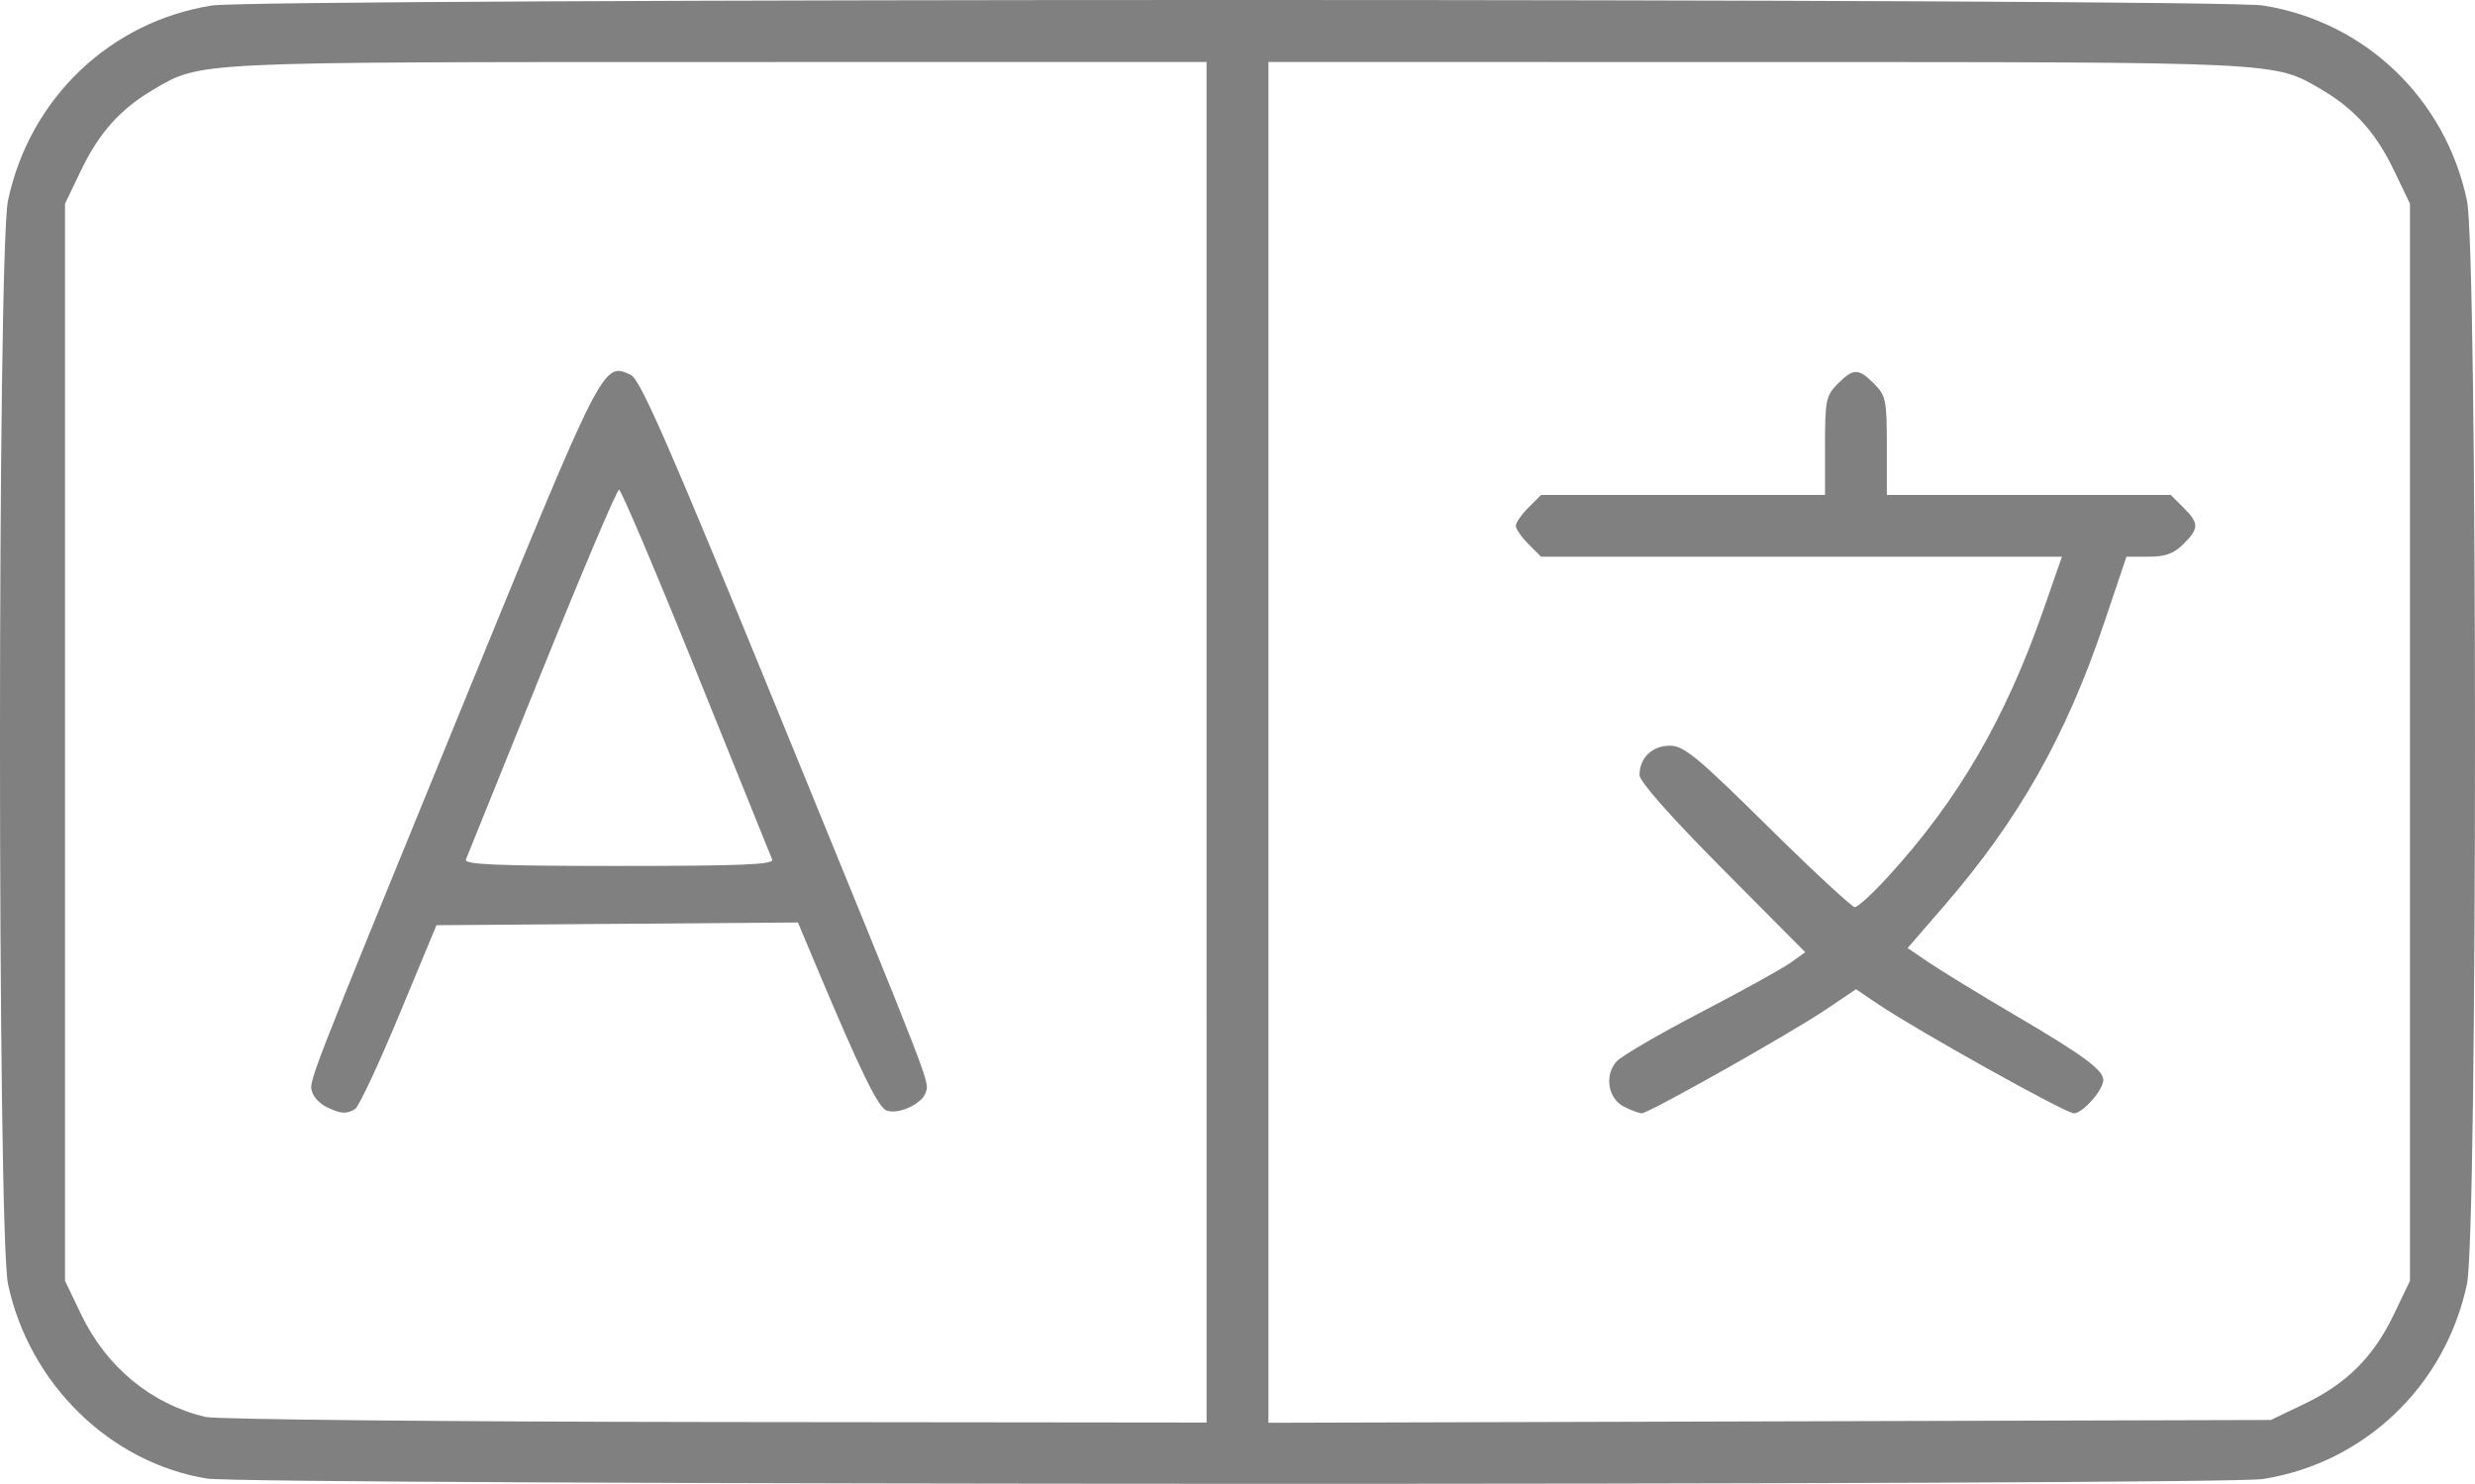
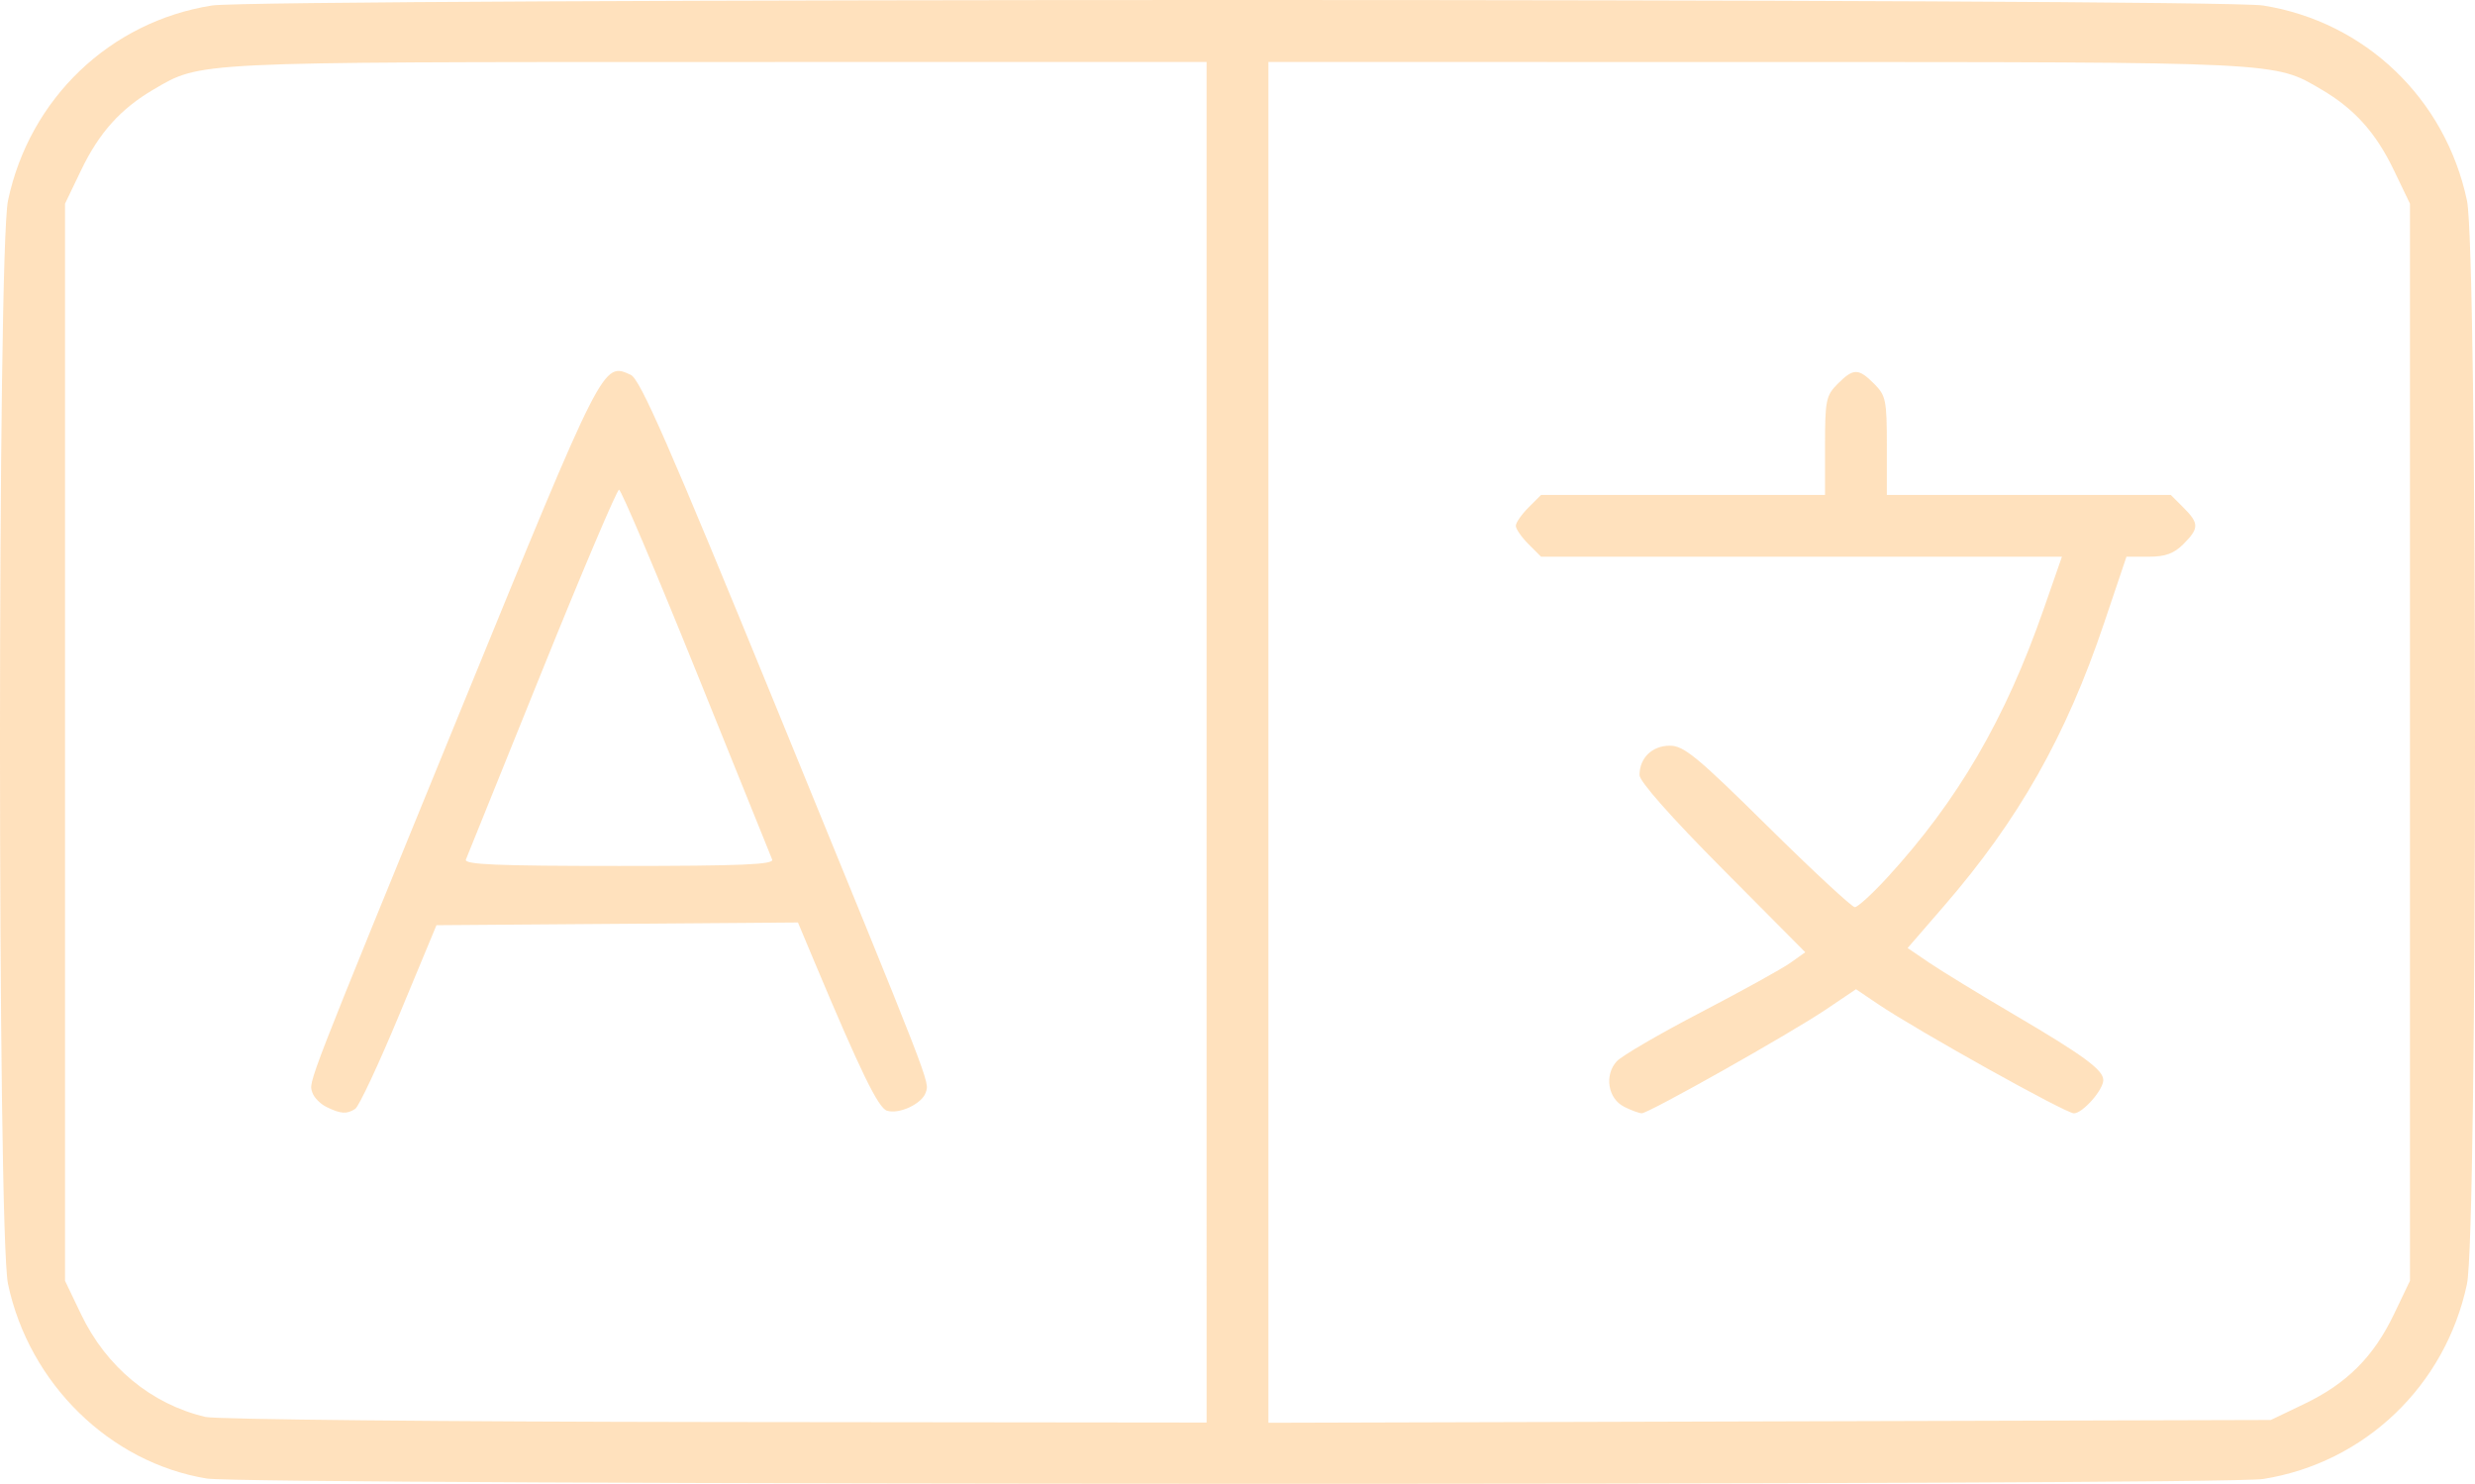
<svg xmlns="http://www.w3.org/2000/svg" width="127.062mm" height="76.177mm" viewBox="0 0 127.062 76.177" version="1.1" id="svg27588">
  <defs id="defs27585" />
  <g id="layer1" transform="translate(-36.04162,-113.5804)">
-     <path style="fill:#808080;stroke-width:0.265" d="m 46.656,189.486 c -4.974,-0.816 -9.119,-4.872 -10.203,-9.986 -0.549,-2.59 -0.549,-53.037 0,-55.627 1.11,-5.237 5.234,-9.181 10.467,-10.01 2.377,-0.377 102.927,-0.377 105.304,0 5.233,0.829 9.357,4.773 10.467,10.01 0.549,2.59 0.549,53.037 0,55.627 -1.107,5.224 -5.247,9.183 -10.467,10.01 -2.18,0.345 -103.456,0.322 -105.569,-0.024 z m 51.329,-37.8 v -34.925 l -25.069,0.003 c -27.07,0.003 -26.546,-0.022 -28.994,1.412 -1.691,0.991 -2.792,2.218 -3.716,4.141 l -0.826,1.72 v 27.649 27.649 l 0.824,1.72 c 1.295,2.705 3.61,4.615 6.385,5.269 0.546,0.129 12.334,0.246 26.195,0.261 l 25.202,0.027 z m -45.172,18.73 c -0.324,-0.156 -0.656,-0.493 -0.737,-0.749 -0.186,-0.587 -0.412,-0.006 7.704,-19.844 7.265,-17.758 7.211,-17.651 8.642,-16.999 0.483,0.22 1.933,3.532 7.443,16.999 8.113,19.83 7.89,19.256 7.704,19.841 -0.184,0.581 -1.367,1.136 -1.995,0.937 -0.446,-0.141 -1.36,-2.021 -3.728,-7.662 l -0.839,-2 -9.279,0.07 -9.279,0.07 -1.914,4.606 c -1.053,2.533 -2.069,4.704 -2.259,4.825 -0.439,0.278 -0.731,0.26 -1.463,-0.094 z m 22.87,-12.71 c -0.073,-0.182 -1.828,-4.528 -3.9,-9.657 -2.071,-5.13 -3.854,-9.327 -3.961,-9.327 -0.107,0 -1.89,4.197 -3.961,9.327 -2.071,5.13 -3.826,9.475 -3.9,9.657 -0.105,0.26 1.57,0.331 7.861,0.331 6.29,0 7.966,-0.07 7.861,-0.331 z m 78.658,27.95 c 2.18,-1.044 3.556,-2.42 4.6,-4.6 l 0.824,-1.72 v -27.649 -27.649 l -0.826,-1.72 c -0.924,-1.923 -2.025,-3.15 -3.716,-4.141 -2.447,-1.434 -1.924,-1.409 -28.994,-1.412 l -25.069,-0.003 v 34.931 34.931 l 25.731,-0.072 25.731,-0.072 z m -34.925,-15.26 c -0.826,-0.416 -1.021,-1.616 -0.377,-2.327 0.251,-0.277 2.186,-1.405 4.3,-2.506 2.114,-1.101 4.19,-2.248 4.613,-2.549 l 0.769,-0.547 -4.255,-4.284 c -2.637,-2.655 -4.255,-4.484 -4.255,-4.81 0,-0.88 0.648,-1.51 1.555,-1.51 0.724,0 1.398,0.555 5.032,4.145 2.308,2.28 4.318,4.145 4.467,4.145 0.149,0 0.898,-0.685 1.666,-1.521 3.622,-3.949 6.059,-8.13 8.021,-13.758 l 0.945,-2.712 H 128.527 115.159 l -0.649,-0.649 c -0.357,-0.357 -0.649,-0.779 -0.649,-0.938 0,-0.159 0.292,-0.581 0.649,-0.938 l 0.649,-0.649 h 7.288 7.288 v -2.526 c 0,-2.329 0.051,-2.576 0.649,-3.175 0.811,-0.811 1.065,-0.811 1.876,0 0.599,0.599 0.649,0.846 0.649,3.175 v 2.526 h 7.288 7.288 l 0.649,0.649 c 0.811,0.811 0.811,1.065 0,1.876 -0.488,0.488 -0.932,0.649 -1.787,0.649 h -1.137 l -1.154,3.424 c -1.949,5.785 -4.379,10.078 -8.2,14.492 l -1.881,2.173 1.12,0.761 c 0.616,0.418 2.609,1.636 4.428,2.705 3.486,2.05 4.498,2.794 4.498,3.311 0,0.508 -1.06,1.709 -1.509,1.709 -0.425,0 -8.068,-4.263 -10.065,-5.613 l -1.122,-0.759 -1.523,1.028 c -1.829,1.235 -9.125,5.346 -9.477,5.341 -0.137,-0.002 -0.546,-0.154 -0.91,-0.337 z" id="path27679" />
+     <path style="fill:#ffd8aa;stroke-width:0.265;fill-opacity:0.776" d="m 46.656,189.486 c -4.974,-0.816 -9.119,-4.872 -10.203,-9.986 -0.549,-2.59 -0.549,-53.037 0,-55.627 1.11,-5.237 5.234,-9.181 10.467,-10.01 2.377,-0.377 102.927,-0.377 105.304,0 5.233,0.829 9.357,4.773 10.467,10.01 0.549,2.59 0.549,53.037 0,55.627 -1.107,5.224 -5.247,9.183 -10.467,10.01 -2.18,0.345 -103.456,0.322 -105.569,-0.024 z m 51.329,-37.8 v -34.925 l -25.069,0.003 c -27.07,0.003 -26.546,-0.022 -28.994,1.412 -1.691,0.991 -2.792,2.218 -3.716,4.141 l -0.826,1.72 v 27.649 27.649 l 0.824,1.72 c 1.295,2.705 3.61,4.615 6.385,5.269 0.546,0.129 12.334,0.246 26.195,0.261 l 25.202,0.027 z m -45.172,18.73 c -0.324,-0.156 -0.656,-0.493 -0.737,-0.749 -0.186,-0.587 -0.412,-0.006 7.704,-19.844 7.265,-17.758 7.211,-17.651 8.642,-16.999 0.483,0.22 1.933,3.532 7.443,16.999 8.113,19.83 7.89,19.256 7.704,19.841 -0.184,0.581 -1.367,1.136 -1.995,0.937 -0.446,-0.141 -1.36,-2.021 -3.728,-7.662 l -0.839,-2 -9.279,0.07 -9.279,0.07 -1.914,4.606 c -1.053,2.533 -2.069,4.704 -2.259,4.825 -0.439,0.278 -0.731,0.26 -1.463,-0.094 z m 22.87,-12.71 c -0.073,-0.182 -1.828,-4.528 -3.9,-9.657 -2.071,-5.13 -3.854,-9.327 -3.961,-9.327 -0.107,0 -1.89,4.197 -3.961,9.327 -2.071,5.13 -3.826,9.475 -3.9,9.657 -0.105,0.26 1.57,0.331 7.861,0.331 6.29,0 7.966,-0.07 7.861,-0.331 z m 78.658,27.95 c 2.18,-1.044 3.556,-2.42 4.6,-4.6 l 0.824,-1.72 v -27.649 -27.649 l -0.826,-1.72 c -0.924,-1.923 -2.025,-3.15 -3.716,-4.141 -2.447,-1.434 -1.924,-1.409 -28.994,-1.412 l -25.069,-0.003 v 34.931 34.931 l 25.731,-0.072 25.731,-0.072 z m -34.925,-15.26 c -0.826,-0.416 -1.021,-1.616 -0.377,-2.327 0.251,-0.277 2.186,-1.405 4.3,-2.506 2.114,-1.101 4.19,-2.248 4.613,-2.549 l 0.769,-0.547 -4.255,-4.284 c -2.637,-2.655 -4.255,-4.484 -4.255,-4.81 0,-0.88 0.648,-1.51 1.555,-1.51 0.724,0 1.398,0.555 5.032,4.145 2.308,2.28 4.318,4.145 4.467,4.145 0.149,0 0.898,-0.685 1.666,-1.521 3.622,-3.949 6.059,-8.13 8.021,-13.758 l 0.945,-2.712 H 128.527 115.159 l -0.649,-0.649 c -0.357,-0.357 -0.649,-0.779 -0.649,-0.938 0,-0.159 0.292,-0.581 0.649,-0.938 l 0.649,-0.649 h 7.288 7.288 v -2.526 c 0,-2.329 0.051,-2.576 0.649,-3.175 0.811,-0.811 1.065,-0.811 1.876,0 0.599,0.599 0.649,0.846 0.649,3.175 v 2.526 h 7.288 7.288 l 0.649,0.649 c 0.811,0.811 0.811,1.065 0,1.876 -0.488,0.488 -0.932,0.649 -1.787,0.649 h -1.137 l -1.154,3.424 c -1.949,5.785 -4.379,10.078 -8.2,14.492 l -1.881,2.173 1.12,0.761 c 0.616,0.418 2.609,1.636 4.428,2.705 3.486,2.05 4.498,2.794 4.498,3.311 0,0.508 -1.06,1.709 -1.509,1.709 -0.425,0 -8.068,-4.263 -10.065,-5.613 l -1.122,-0.759 -1.523,1.028 c -1.829,1.235 -9.125,5.346 -9.477,5.341 -0.137,-0.002 -0.546,-0.154 -0.91,-0.337 z" id="path27679" />
  </g>
</svg>
